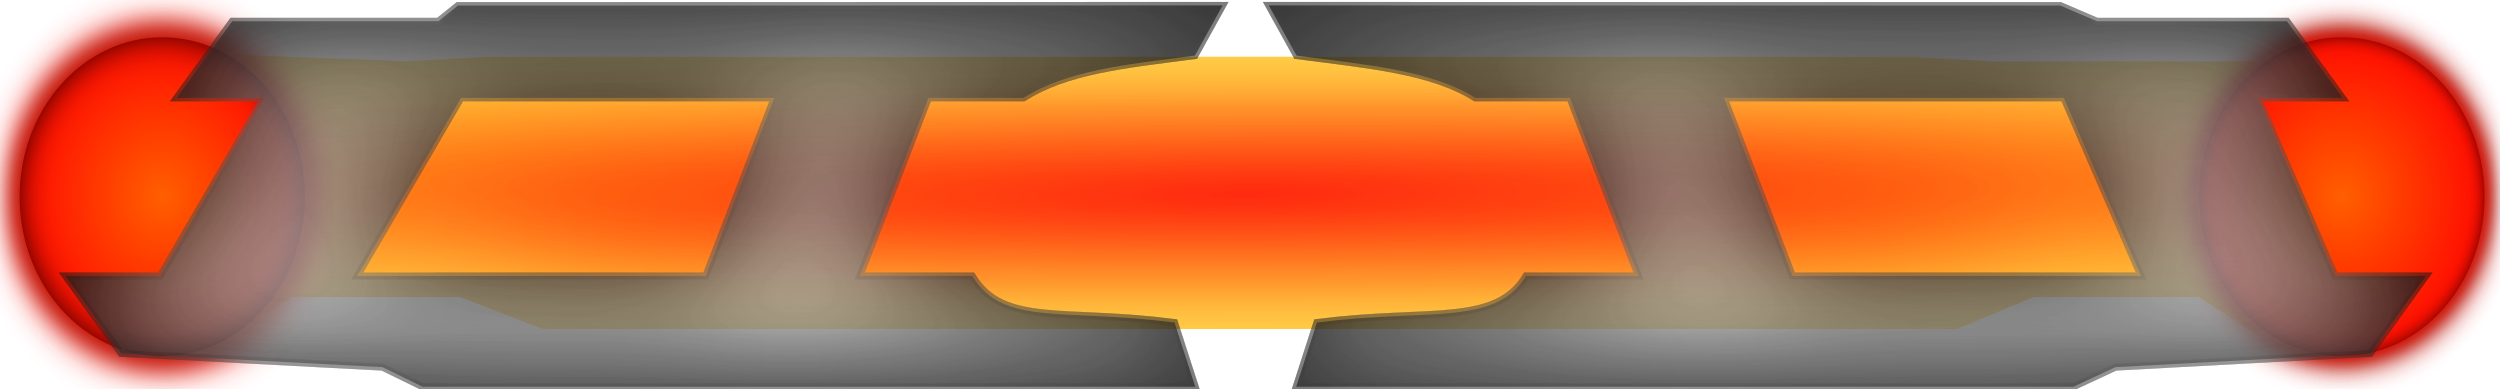
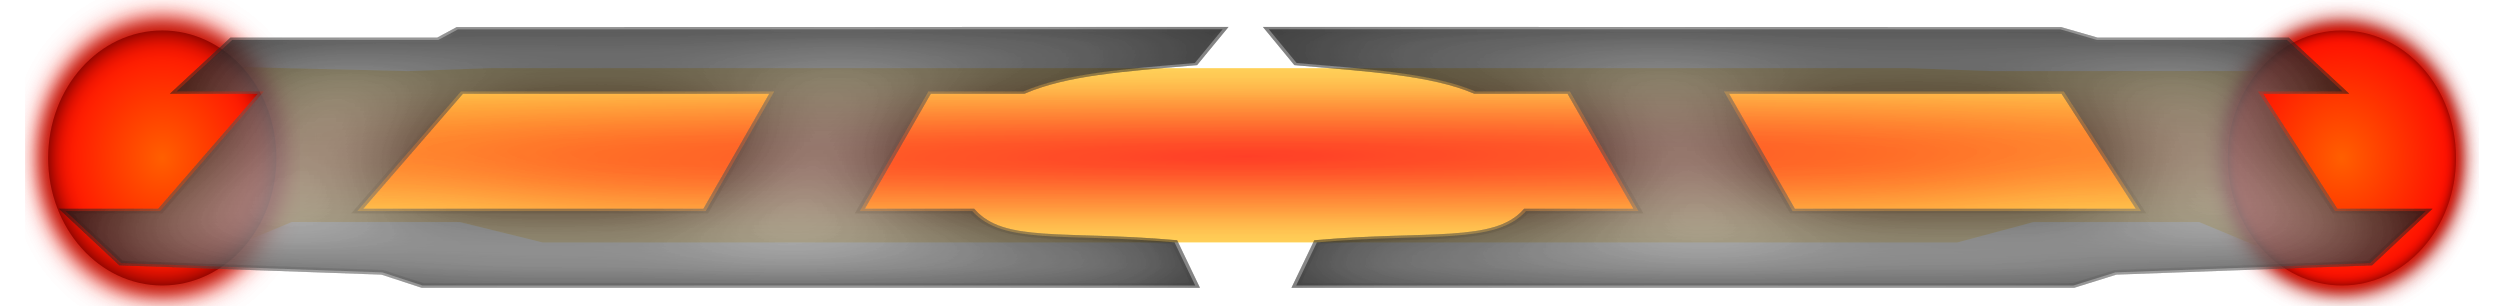
- <svg xmlns="http://www.w3.org/2000/svg" xmlns:xlink="http://www.w3.org/1999/xlink" version="1.1" width="180" height="28" id="svg2">
+ <svg xmlns="http://www.w3.org/2000/svg" xmlns:xlink="http://www.w3.org/1999/xlink" version="1.1" width="180" height="22" id="svg2">
  <defs id="defs4">
    <linearGradient id="linearGradient4334">
      <stop id="stop4336" style="stop-color:#ff5f00;stop-opacity:1" offset="0" />
      <stop id="stop4338" style="stop-color:#ff0301;stop-opacity:1" offset="1" />
    </linearGradient>
    <linearGradient id="linearGradient4059">
      <stop id="stop4061" style="stop-color:#ff0000;stop-opacity:1" offset="0" />
      <stop id="stop4063" style="stop-color:#ffac00;stop-opacity:1" offset="1" />
    </linearGradient>
    <linearGradient id="linearGradient3982">
      <stop id="stop3984" style="stop-color:#000000;stop-opacity:1" offset="0" />
      <stop id="stop3986" style="stop-color:#000000;stop-opacity:0" offset="1" />
    </linearGradient>
    <linearGradient id="linearGradient3976">
      <stop id="stop3978" style="stop-color:#cccccc;stop-opacity:1" offset="0" />
      <stop id="stop3980" style="stop-color:#000000;stop-opacity:1" offset="1" />
    </linearGradient>
    <linearGradient x1="185" y1="181.429" x2="237.143" y2="165.714" id="linearGradient3974" xlink:href="#linearGradient3976" gradientUnits="userSpaceOnUse" />
    <radialGradient cx="185.859" cy="179.281" r="94.141" fx="185.859" fy="179.281" id="radialGradient3988" xlink:href="#linearGradient3982" gradientUnits="userSpaceOnUse" gradientTransform="matrix(1,0,0,0.2177593,0,140.2411)" />
    <filter color-interpolation-filters="sRGB" id="filter4039">
-       <feTurbulence type="fractalNoise" baseFrequency="0.362" numOctaves="5" id="feTurbulence4041" />
-       <feColorMatrix values="1 0 0 0 0 0 1 0 0 0 0 0 1 0 0 0 0 0 3 -1 " result="result0" id="feColorMatrix4043" />
-       <feFlood result="result1" flood-color="rgb(145,199,195)" flood-opacity="1" id="feFlood4045" />
+       <feTurbulence id="feTurbulence4041" numOctaves="5" baseFrequency="0.362" type="fractalNoise" />
+       <feColorMatrix id="feColorMatrix4043" result="result0" values="1 0 0 0 0 0 1 0 0 0 0 0 1 0 0 0 0 0 3 -1 " />
+       <feFlood id="feFlood4045" flood-opacity="1" flood-color="rgb(145,199,195)" result="result1" />
      <feBlend in2="SourceGraphic" mode="normal" in="result1" result="result2" id="feBlend4047" />
      <feComposite in2="result0" operator="out" result="result3" id="feComposite4049" />
      <feComposite in2="SourceGraphic" operator="atop" id="feComposite4051" />
    </filter>
    <radialGradient cx="185.984" cy="179.297" r="108.891" fx="185.984" fy="179.297" id="radialGradient4113" xlink:href="#linearGradient4059" gradientUnits="userSpaceOnUse" gradientTransform="matrix(2.140825,-0.02082097,0.00216656,0.2227667,-212.5641,143.2279)" />
    <linearGradient x1="185.505" y1="216.784" x2="185.551" y2="144.936" id="linearGradient4241" xlink:href="#linearGradient3976" gradientUnits="userSpaceOnUse" />
    <linearGradient x1="66.659" y1="206.05" x2="67.116" y2="148.472" id="linearGradient4243" xlink:href="#linearGradient3976" gradientUnits="userSpaceOnUse" />
    <linearGradient x1="66.154" y1="133.824" x2="66.659" y2="206.05" id="linearGradient4245" xlink:href="#linearGradient3976" gradientUnits="userSpaceOnUse" />
    <linearGradient x1="164.45" y1="227.263" x2="164.843" y2="129.784" id="linearGradient4247" xlink:href="#linearGradient3982" gradientUnits="userSpaceOnUse" />
    <radialGradient cx="-7.09" cy="179.281" r="32.359" fx="-7.09" fy="179.281" id="radialGradient4267" xlink:href="#linearGradient4059" gradientUnits="userSpaceOnUse" gradientTransform="matrix(-1.546209,0.0448137,0.01171042,0.7177925,293.3725,50.91223)" />
    <linearGradient x1="66.659" y1="206.05" x2="67.116" y2="148.472" id="linearGradient4269" xlink:href="#linearGradient3976" gradientUnits="userSpaceOnUse" gradientTransform="matrix(-1,0,0,1,371.4258,0)" />
    <linearGradient x1="66.154" y1="133.824" x2="66.659" y2="206.05" id="linearGradient4271" xlink:href="#linearGradient3976" gradientUnits="userSpaceOnUse" gradientTransform="matrix(-1,0,0,1,371.4258,0)" />
    <radialGradient cx="-7.09" cy="179.281" r="32.359" fx="-7.09" fy="179.281" id="radialGradient4273" xlink:href="#linearGradient4059" gradientUnits="userSpaceOnUse" gradientTransform="matrix(-2.06088,0.0448137,0.01560834,0.7177925,431.106,50.91223)" />
    <linearGradient x1="66.659" y1="206.05" x2="67.116" y2="148.472" id="linearGradient4275" xlink:href="#linearGradient3976" gradientUnits="userSpaceOnUse" gradientTransform="matrix(-1,0,0,1,505.4258,0)" />
    <linearGradient x1="66.154" y1="133.824" x2="66.659" y2="206.05" id="linearGradient4277" xlink:href="#linearGradient3976" gradientUnits="userSpaceOnUse" gradientTransform="matrix(-1,0,0,1,505.4258,0)" />
    <radialGradient cx="-7.09" cy="179.281" r="32.359" fx="-7.09" fy="179.281" id="radialGradient4312" xlink:href="#linearGradient4059" gradientUnits="userSpaceOnUse" gradientTransform="matrix(2.06088,0.0448137,-0.01560834,0.7177925,-41.68022,50.91223)" />
    <linearGradient x1="66.659" y1="206.05" x2="67.116" y2="148.472" id="linearGradient4314" xlink:href="#linearGradient3976" gradientUnits="userSpaceOnUse" gradientTransform="translate(-116,0)" />
    <linearGradient x1="66.154" y1="133.824" x2="66.659" y2="206.05" id="linearGradient4316" xlink:href="#linearGradient3976" gradientUnits="userSpaceOnUse" gradientTransform="translate(-116,0)" />
    <filter x="-0.25" y="-0.25" width="1.5" height="1.5" color-interpolation-filters="sRGB" id="filter4324">
-       <feGaussianBlur result="result1" stdDeviation="1.656" id="feGaussianBlur4326" />
-       <feTurbulence result="result2" baseFrequency="0.1" type="fractalNoise" seed="0" numOctaves="1" id="feTurbulence4328" />
+       <feGaussianBlur id="feGaussianBlur4326" stdDeviation="1.656" result="result1" />
+       <feTurbulence id="feTurbulence4328" numOctaves="1" seed="0" type="fractalNoise" baseFrequency="0.1" result="result2" />
      <feDisplacementMap in2="result2" scale="5" xChannelSelector="R" yChannelSelector="G" in="result1" result="result3" id="feDisplacementMap4330" />
      <feComposite in2="result3" operator="atop" id="feComposite4332" />
    </filter>
    <radialGradient cx="-7.09" cy="179.281" r="32.359" fx="-7.09" fy="179.281" id="radialGradient4346" xlink:href="#linearGradient4059" gradientUnits="userSpaceOnUse" gradientTransform="matrix(1.546209,0.0448137,-0.01171042,0.7177925,78.05323,50.91223)" />
    <linearGradient x1="66.659" y1="206.05" x2="67.116" y2="148.472" id="linearGradient5740" xlink:href="#linearGradient3976" gradientUnits="userSpaceOnUse" gradientTransform="matrix(-1,0,0,1,371.4258,0)" />
    <linearGradient x1="66.154" y1="133.824" x2="66.659" y2="206.05" id="linearGradient5742" xlink:href="#linearGradient3976" gradientUnits="userSpaceOnUse" gradientTransform="matrix(-1,0,0,1,371.4258,0)" />
    <radialGradient cx="-7.09" cy="179.281" r="32.359" fx="-7.09" fy="179.281" id="radialGradient5745" xlink:href="#linearGradient4059" gradientUnits="userSpaceOnUse" gradientTransform="matrix(-1.546209,0.0448137,0.01171042,0.7177925,293.3725,50.91223)" />
    <linearGradient x1="66.659" y1="206.05" x2="67.116" y2="148.472" id="linearGradient5748" xlink:href="#linearGradient3976" gradientUnits="userSpaceOnUse" />
    <linearGradient x1="66.154" y1="133.824" x2="66.659" y2="206.05" id="linearGradient5750" xlink:href="#linearGradient3976" gradientUnits="userSpaceOnUse" />
    <radialGradient cx="-7.09" cy="179.281" r="32.359" fx="-7.09" fy="179.281" id="radialGradient5753" xlink:href="#linearGradient4059" gradientUnits="userSpaceOnUse" gradientTransform="matrix(1.546209,0.0448137,-0.01171042,0.7177925,78.05323,50.91223)" />
    <linearGradient x1="185.505" y1="216.784" x2="185.551" y2="144.936" id="linearGradient5756" xlink:href="#linearGradient3976" gradientUnits="userSpaceOnUse" />
    <linearGradient x1="164.45" y1="227.263" x2="164.843" y2="129.784" id="linearGradient5758" xlink:href="#linearGradient3982" gradientUnits="userSpaceOnUse" />
    <radialGradient cx="185.984" cy="179.297" r="108.891" fx="185.984" fy="179.297" id="radialGradient5762" xlink:href="#linearGradient4059" gradientUnits="userSpaceOnUse" gradientTransform="matrix(2.140825,-0.02082097,0.00216656,0.2227667,-212.5641,143.2279)" />
    <filter color-interpolation-filters="sRGB" id="filter5792">
-       <feGaussianBlur result="result8" stdDeviation="10" id="feGaussianBlur5794" />
+       <feGaussianBlur id="feGaussianBlur5794" stdDeviation="10" result="result8" />
      <feComposite in2="result8" operator="in" in="SourceGraphic" result="result6" id="feComposite5796" />
      <feComposite in2="result6" operator="in" result="result11" id="feComposite5798" />
-       <feFlood flood-color="rgb(255,222,85)" flood-opacity="1" in="result11" result="result10" id="feFlood5800" />
+       <feFlood id="feFlood5800" result="result10" in="result11" flood-opacity="1" flood-color="rgb(255,222,85)" />
      <feBlend in2="result10" mode="normal" in="result11" result="result12" id="feBlend5802" />
      <feComposite in2="SourceGraphic" operator="in" in="result12" result="result2" id="feComposite5804" />
    </filter>
    <filter color-interpolation-filters="sRGB" id="filter5806">
-       <feGaussianBlur result="result8" stdDeviation="10" id="feGaussianBlur5808" />
+       <feGaussianBlur id="feGaussianBlur5808" stdDeviation="10" result="result8" />
      <feComposite in2="result8" operator="in" in="SourceGraphic" result="result6" id="feComposite5810" />
      <feComposite in2="result6" operator="in" result="result11" id="feComposite5812" />
-       <feFlood flood-color="rgb(255,222,85)" flood-opacity="1" in="result11" result="result10" id="feFlood5814" />
+       <feFlood id="feFlood5814" result="result10" in="result11" flood-opacity="1" flood-color="rgb(255,222,85)" />
      <feBlend in2="result10" mode="normal" in="result11" result="result12" id="feBlend5816" />
      <feComposite in2="SourceGraphic" operator="in" in="result12" result="result2" id="feComposite5818" />
    </filter>
    <filter color-interpolation-filters="sRGB" id="filter5820">
-       <feGaussianBlur result="result8" stdDeviation="10" id="feGaussianBlur5822" />
+       <feGaussianBlur id="feGaussianBlur5822" stdDeviation="10" result="result8" />
      <feComposite in2="result8" operator="in" in="SourceGraphic" result="result6" id="feComposite5824" />
      <feComposite in2="result6" operator="in" result="result11" id="feComposite5826" />
-       <feFlood flood-color="rgb(255,222,85)" flood-opacity="1" in="result11" result="result10" id="feFlood5828" />
+       <feFlood id="feFlood5828" result="result10" in="result11" flood-opacity="1" flood-color="rgb(255,222,85)" />
      <feBlend in2="result10" mode="normal" in="result11" result="result12" id="feBlend5830" />
      <feComposite in2="SourceGraphic" operator="in" in="result12" result="result2" id="feComposite5832" />
    </filter>
    <filter color-interpolation-filters="sRGB" id="filter6258">
-       <feFlood result="flood" flood-color="rgb(255,255,255)" flood-opacity="0.5" id="feFlood6260" />
+       <feFlood id="feFlood6260" flood-opacity="0.5" flood-color="rgb(255,255,255)" result="flood" />
      <feComposite in2="SourceGraphic" operator="in" in="flood" result="composite1" id="feComposite6262" />
-       <feGaussianBlur result="blur" stdDeviation="2" id="feGaussianBlur6264" />
-       <feOffset result="offset" dy="-46.7" dx="0.2" id="feOffset6266" />
+       <feGaussianBlur id="feGaussianBlur6264" stdDeviation="2" result="blur" />
+       <feOffset id="feOffset6266" dx="0.2" dy="-46.7" result="offset" />
      <feComposite in2="offset" operator="over" in="SourceGraphic" result="fbSourceGraphic" id="feComposite6268" />
-       <feColorMatrix id="feColorMatrix6690" values="0 0 0 -1 0 0 0 0 -1 0 0 0 0 -1 0 0 0 0 1 0" in="fbSourceGraphic" result="fbSourceGraphicAlpha" />
-       <feFlood in="fbSourceGraphic" result="flood" flood-color="rgb(255,255,255)" flood-opacity="0.824" id="feFlood6692" />
+       <feColorMatrix result="fbSourceGraphicAlpha" in="fbSourceGraphic" values="0 0 0 -1 0 0 0 0 -1 0 0 0 0 -1 0 0 0 0 1 0" id="feColorMatrix6690" />
+       <feFlood id="feFlood6692" flood-opacity="0.824" flood-color="rgb(255,255,255)" result="flood" in="fbSourceGraphic" />
      <feComposite in2="fbSourceGraphic" operator="in" in="flood" result="composite1" id="feComposite6694" />
-       <feGaussianBlur result="blur" stdDeviation="2" id="feGaussianBlur6696" />
-       <feOffset result="offset" dy="5.3" dx="0.2" id="feOffset6698" />
+       <feGaussianBlur id="feGaussianBlur6696" stdDeviation="2" result="blur" />
+       <feOffset id="feOffset6698" dx="0.2" dy="5.3" result="offset" />
      <feComposite in2="offset" operator="over" in="fbSourceGraphic" result="composite2" id="feComposite6700" />
    </filter>
    <filter color-interpolation-filters="sRGB" id="filter6270">
-       <feFlood result="flood" flood-color="rgb(255,255,255)" flood-opacity="0.5" id="feFlood6272" />
+       <feFlood id="feFlood6272" flood-opacity="0.5" flood-color="rgb(255,255,255)" result="flood" />
      <feComposite in2="SourceGraphic" operator="in" in="flood" result="composite1" id="feComposite6274" />
-       <feGaussianBlur result="blur" stdDeviation="2" id="feGaussianBlur6276" />
-       <feOffset result="offset" dy="-46.7" dx="0.2" id="feOffset6278" />
+       <feGaussianBlur id="feGaussianBlur6276" stdDeviation="2" result="blur" />
+       <feOffset id="feOffset6278" dx="0.2" dy="-46.7" result="offset" />
      <feComposite in2="offset" operator="over" in="SourceGraphic" result="fbSourceGraphic" id="feComposite6280" />
-       <feColorMatrix id="feColorMatrix6702" values="0 0 0 -1 0 0 0 0 -1 0 0 0 0 -1 0 0 0 0 1 0" in="fbSourceGraphic" result="fbSourceGraphicAlpha" />
-       <feFlood in="fbSourceGraphic" result="flood" flood-color="rgb(255,255,255)" flood-opacity="0.824" id="feFlood6704" />
+       <feColorMatrix result="fbSourceGraphicAlpha" in="fbSourceGraphic" values="0 0 0 -1 0 0 0 0 -1 0 0 0 0 -1 0 0 0 0 1 0" id="feColorMatrix6702" />
+       <feFlood id="feFlood6704" flood-opacity="0.824" flood-color="rgb(255,255,255)" result="flood" in="fbSourceGraphic" />
      <feComposite in2="fbSourceGraphic" operator="in" in="flood" result="composite1" id="feComposite6706" />
-       <feGaussianBlur result="blur" stdDeviation="2" id="feGaussianBlur6708" />
-       <feOffset result="offset" dy="5.3" dx="0.2" id="feOffset6710" />
+       <feGaussianBlur id="feGaussianBlur6708" stdDeviation="2" result="blur" />
+       <feOffset id="feOffset6710" dx="0.2" dy="5.3" result="offset" />
      <feComposite in2="offset" operator="over" in="fbSourceGraphic" result="composite2" id="feComposite6712" />
    </filter>
    <filter color-interpolation-filters="sRGB" id="filter6282">
-       <feFlood result="flood" flood-color="rgb(255,255,255)" flood-opacity="0.5" id="feFlood6284" />
+       <feFlood id="feFlood6284" flood-opacity="0.5" flood-color="rgb(255,255,255)" result="flood" />
      <feComposite in2="SourceGraphic" operator="in" in="flood" result="composite1" id="feComposite6286" />
-       <feGaussianBlur result="blur" stdDeviation="2" id="feGaussianBlur6288" />
-       <feOffset result="offset" dy="-46.7" dx="0.2" id="feOffset6290" />
+       <feGaussianBlur id="feGaussianBlur6288" stdDeviation="2" result="blur" />
+       <feOffset id="feOffset6290" dx="0.2" dy="-46.7" result="offset" />
      <feComposite in2="offset" operator="over" in="SourceGraphic" result="fbSourceGraphic" id="feComposite6292" />
-       <feColorMatrix id="feColorMatrix6714" values="0 0 0 -1 0 0 0 0 -1 0 0 0 0 -1 0 0 0 0 1 0" in="fbSourceGraphic" result="fbSourceGraphicAlpha" />
-       <feFlood in="fbSourceGraphic" result="flood" flood-color="rgb(255,255,255)" flood-opacity="0.824" id="feFlood6716" />
+       <feColorMatrix result="fbSourceGraphicAlpha" in="fbSourceGraphic" values="0 0 0 -1 0 0 0 0 -1 0 0 0 0 -1 0 0 0 0 1 0" id="feColorMatrix6714" />
+       <feFlood id="feFlood6716" flood-opacity="0.824" flood-color="rgb(255,255,255)" result="flood" in="fbSourceGraphic" />
      <feComposite in2="fbSourceGraphic" operator="in" in="flood" result="composite1" id="feComposite6718" />
-       <feGaussianBlur result="blur" stdDeviation="2" id="feGaussianBlur6720" />
-       <feOffset result="offset" dy="5.3" dx="0.2" id="feOffset6722" />
+       <feGaussianBlur id="feGaussianBlur6720" stdDeviation="2" result="blur" />
+       <feOffset id="feOffset6722" dx="0.2" dy="5.3" result="offset" />
      <feComposite in2="offset" operator="over" in="fbSourceGraphic" result="composite2" id="feComposite6724" />
    </filter>
    <filter y="-0.25" height="1.5" color-interpolation-filters="sRGB" id="filter7092">
-       <feGaussianBlur result="result91" stdDeviation="1.8" id="feGaussianBlur7094" />
+       <feGaussianBlur id="feGaussianBlur7094" stdDeviation="1.8" result="result91" />
      <feComposite in2="result91" operator="over" in="SourceGraphic" result="fbSourceGraphic" id="feComposite7096" />
-       <feColorMatrix id="feColorMatrix3980" values="0 0 0 -1 0 0 0 0 -1 0 0 0 0 -1 0 0 0 0 1 0" in="fbSourceGraphic" result="fbSourceGraphicAlpha" />
-       <feGaussianBlur in="fbSourceGraphic" result="result6" stdDeviation="1" id="feGaussianBlur3982" />
+       <feColorMatrix result="fbSourceGraphicAlpha" in="fbSourceGraphic" values="0 0 0 -1 0 0 0 0 -1 0 0 0 0 -1 0 0 0 0 1 0" id="feColorMatrix3980" />
+       <feGaussianBlur id="feGaussianBlur3982" stdDeviation="1" result="result6" in="fbSourceGraphic" />
      <feComposite in2="result6" operator="atop" in="fbSourceGraphic" result="result8" id="feComposite3984" />
      <feComposite in2="fbSourceGraphicAlpha" operator="over" in="result8" result="result9" id="feComposite3986" />
-       <feColorMatrix result="result10" values="1 0 0 0 0 0 1 0 0 0 0 0 1 0 0 0 0 0 1 0 " id="feColorMatrix3988" />
+       <feColorMatrix id="feColorMatrix3988" values="1 0 0 0 0 0 1 0 0 0 0 0 1 0 0 0 0 0 1 0 " result="result10" />
      <feBlend in2="result6" mode="normal" in="result10" id="feBlend3990" />
    </filter>
    <filter y="-0.25" height="1.5" color-interpolation-filters="sRGB" id="filter7098">
-       <feGaussianBlur result="result91" stdDeviation="1.757" id="feGaussianBlur7100" />
+       <feGaussianBlur id="feGaussianBlur7100" stdDeviation="1.757" result="result91" />
      <feComposite in2="result91" operator="over" in="SourceGraphic" result="fbSourceGraphic" id="feComposite7102" />
-       <feColorMatrix id="feColorMatrix3968" values="0 0 0 -1 0 0 0 0 -1 0 0 0 0 -1 0 0 0 0 1 0" in="fbSourceGraphic" result="fbSourceGraphicAlpha" />
-       <feGaussianBlur in="fbSourceGraphic" result="result6" stdDeviation="2" id="feGaussianBlur3970" />
+       <feColorMatrix result="fbSourceGraphicAlpha" in="fbSourceGraphic" values="0 0 0 -1 0 0 0 0 -1 0 0 0 0 -1 0 0 0 0 1 0" id="feColorMatrix3968" />
+       <feGaussianBlur id="feGaussianBlur3970" stdDeviation="2" result="result6" in="fbSourceGraphic" />
      <feComposite in2="result6" operator="atop" in="fbSourceGraphic" result="result8" id="feComposite3972" />
      <feComposite in2="fbSourceGraphicAlpha" operator="over" in="result8" result="result9" id="feComposite3974" />
-       <feColorMatrix result="result10" values="1 0 0 0 0 0 1 0 0 0 0 0 1 0 0 0 0 0 1 0 " id="feColorMatrix3976" />
+       <feColorMatrix id="feColorMatrix3976" values="1 0 0 0 0 0 1 0 0 0 0 0 1 0 0 0 0 0 1 0 " result="result10" />
      <feBlend in2="result6" mode="normal" in="result10" id="feBlend3978" />
    </filter>
    <radialGradient cx="185.984" cy="179.297" r="108.891" fx="185.984" fy="179.297" id="radialGradient7106" xlink:href="#linearGradient4059" gradientUnits="userSpaceOnUse" gradientTransform="matrix(2.140825,-0.02082097,0.00216656,0.2227667,-212.5641,143.2279)" />
    <radialGradient cx="185.984" cy="179.297" r="108.891" fx="185.984" fy="179.297" id="radialGradient7109" xlink:href="#linearGradient4059" gradientUnits="userSpaceOnUse" gradientTransform="matrix(2.140825,-0.02082097,0.00216656,0.2227667,-212.5641,143.2279)" />
    <linearGradient x1="185.505" y1="216.784" x2="185.551" y2="144.936" id="linearGradient7112" xlink:href="#linearGradient3976" gradientUnits="userSpaceOnUse" />
    <linearGradient x1="164.45" y1="227.263" x2="164.843" y2="129.784" id="linearGradient7114" xlink:href="#linearGradient3982" gradientUnits="userSpaceOnUse" />
    <radialGradient cx="185.984" cy="179.297" r="108.891" fx="185.984" fy="179.297" id="radialGradient7116" xlink:href="#linearGradient4059" gradientUnits="userSpaceOnUse" gradientTransform="matrix(2.140825,-0.02082097,0.00216656,0.2227667,-212.5641,143.2279)" />
    <radialGradient cx="185.984" cy="179.297" r="108.891" fx="185.984" fy="179.297" id="radialGradient7119" xlink:href="#linearGradient4059" gradientUnits="userSpaceOnUse" gradientTransform="matrix(2.140825,-0.02082097,0.00216656,0.2227667,-212.5641,143.2279)" />
    <linearGradient x1="78.287" y1="196.459" x2="36.365" y2="197.47" id="linearGradient4340-5" xlink:href="#linearGradient4334-8" gradientUnits="userSpaceOnUse" />
    <linearGradient id="linearGradient4334-8">
      <stop id="stop4336-8" style="stop-color:#ff5f00;stop-opacity:1" offset="0" />
      <stop id="stop4338-1" style="stop-color:#ff0301;stop-opacity:1" offset="1" />
    </linearGradient>
    <filter color-interpolation-filters="sRGB" id="filter7098-2">
-       <feGaussianBlur result="result91" stdDeviation="5" id="feGaussianBlur7100-1" />
+       <feGaussianBlur id="feGaussianBlur7100-1" stdDeviation="5" result="result91" />
      <feComposite in2="result91" operator="over" in="SourceGraphic" id="feComposite7102-4" />
    </filter>
    <radialGradient cx="65.912" cy="196.207" r="20.682" fx="65.912" fy="196.207" id="radialGradient7791" xlink:href="#linearGradient4334-8" gradientUnits="userSpaceOnUse" gradientTransform="matrix(1,0,0,0.9880065,0,2.353208)" />
    <radialGradient cx="65.912" cy="196.207" r="20.682" fx="65.912" fy="196.207" id="radialGradient7793" xlink:href="#linearGradient4334" gradientUnits="userSpaceOnUse" gradientTransform="matrix(1,0,0,0.9880065,0,2.353208)" />
    <radialGradient cx="65.912" cy="196.207" r="20.682" fx="65.912" fy="196.207" id="radialGradient7815" xlink:href="#linearGradient4334" gradientUnits="userSpaceOnUse" gradientTransform="matrix(1,0,0,0.9880065,0,2.353208)" />
    <linearGradient x1="185.505" y1="216.784" x2="185.551" y2="144.936" id="linearGradient7941" xlink:href="#linearGradient3976" gradientUnits="userSpaceOnUse" />
    <linearGradient x1="164.45" y1="227.263" x2="164.843" y2="129.784" id="linearGradient7943" xlink:href="#linearGradient3982" gradientUnits="userSpaceOnUse" />
    <linearGradient x1="66.659" y1="206.05" x2="67.116" y2="148.472" id="linearGradient7945" xlink:href="#linearGradient3976" gradientUnits="userSpaceOnUse" />
    <linearGradient x1="66.154" y1="133.824" x2="66.659" y2="206.05" id="linearGradient7947" xlink:href="#linearGradient3976" gradientUnits="userSpaceOnUse" />
    <linearGradient x1="66.659" y1="206.05" x2="67.116" y2="148.472" id="linearGradient7949" xlink:href="#linearGradient3976" gradientUnits="userSpaceOnUse" gradientTransform="matrix(-1,0,0,1,371.4258,0)" />
    <linearGradient x1="66.154" y1="133.824" x2="66.659" y2="206.05" id="linearGradient7951" xlink:href="#linearGradient3976" gradientUnits="userSpaceOnUse" gradientTransform="matrix(-1,0,0,1,371.4258,0)" />
    <radialGradient cx="65.912" cy="196.207" r="20.682" fx="65.912" fy="196.207" id="radialGradient7953" xlink:href="#linearGradient4334" gradientUnits="userSpaceOnUse" gradientTransform="matrix(1,0,0,0.9880065,0,2.353208)" />
    <radialGradient cx="65.912" cy="196.207" r="20.682" fx="65.912" fy="196.207" id="radialGradient7955" xlink:href="#linearGradient4334" gradientUnits="userSpaceOnUse" gradientTransform="matrix(1,0,0,0.9880065,0,2.353208)" />
    <radialGradient cx="185.984" cy="179.297" r="108.891" fx="185.984" fy="179.297" id="radialGradient7957" xlink:href="#linearGradient4059" gradientUnits="userSpaceOnUse" gradientTransform="matrix(2.140825,-0.02082097,0.00216656,0.2227667,-212.5641,143.2279)" />
    <radialGradient cx="65.912" cy="196.207" r="20.682" fx="65.912" fy="196.207" id="radialGradient3980" xlink:href="#linearGradient4334" gradientUnits="userSpaceOnUse" gradientTransform="matrix(1,0,0,0.9880065,0,2.353208)" />
    <radialGradient cx="65.912" cy="196.207" r="20.682" fx="65.912" fy="196.207" id="radialGradient3982" xlink:href="#linearGradient4334" gradientUnits="userSpaceOnUse" gradientTransform="matrix(1,0,0,0.9880065,0,2.353208)" />
    <linearGradient x1="185.505" y1="216.784" x2="185.551" y2="144.936" id="linearGradient3984" xlink:href="#linearGradient3976" gradientUnits="userSpaceOnUse" />
    <linearGradient x1="66.659" y1="206.05" x2="67.116" y2="148.472" id="linearGradient3986" xlink:href="#linearGradient3976" gradientUnits="userSpaceOnUse" />
    <linearGradient x1="66.659" y1="206.05" x2="67.116" y2="148.472" id="linearGradient3988" xlink:href="#linearGradient3976" gradientUnits="userSpaceOnUse" gradientTransform="matrix(-1,0,0,1,371.4258,0)" />
    <linearGradient x1="67.656" y1="211.741" x2="65.941" y2="82.621" id="linearGradient4308" xlink:href="#linearGradient3976-5" gradientUnits="userSpaceOnUse" gradientTransform="matrix(-0.5654558,0,0,0.6434226,56.35278,-101.7696)" />
    <linearGradient id="linearGradient3976-5">
      <stop id="stop3978-5" style="stop-color:#cccccc;stop-opacity:1" offset="0" />
      <stop id="stop3980-7" style="stop-color:#000000;stop-opacity:1" offset="1" />
    </linearGradient>
    <filter color-interpolation-filters="sRGB" id="filter4895">
-       <feGaussianBlur stdDeviation="1.5" result="result6" id="feGaussianBlur4897" />
+       <feGaussianBlur id="feGaussianBlur4897" result="result6" stdDeviation="1.5" />
      <feComposite in2="result6" operator="atop" in="SourceGraphic" result="result8" id="feComposite4899" />
      <feComposite in2="SourceAlpha" operator="atop" in="result8" result="result9" id="feComposite4901" />
    </filter>
    <linearGradient x1="67.656" y1="211.741" x2="65.941" y2="82.621" id="linearGradient5045" xlink:href="#linearGradient3976-5" gradientUnits="userSpaceOnUse" gradientTransform="matrix(-0.5654558,0,0,0.6434226,71.97164,73.15216)" />
    <linearGradient x1="67.656" y1="211.741" x2="65.941" y2="82.621" id="linearGradient4308-2" xlink:href="#linearGradient3976-5-4" gradientUnits="userSpaceOnUse" gradientTransform="matrix(-0.5654558,0,0,0.6434226,56.35278,-101.7696)" />
    <linearGradient id="linearGradient3976-5-4">
      <stop id="stop3978-5-5" style="stop-color:#cccccc;stop-opacity:1" offset="0" />
      <stop id="stop3980-7-5" style="stop-color:#000000;stop-opacity:1" offset="1" />
    </linearGradient>
    <filter color-interpolation-filters="sRGB" id="filter4895-1">
-       <feGaussianBlur stdDeviation="4.376" result="result6" id="feGaussianBlur4897-7" />
+       <feGaussianBlur id="feGaussianBlur4897-7" result="result6" stdDeviation="4.376" />
      <feComposite in2="result6" operator="atop" in="SourceGraphic" result="result8" id="feComposite4899-1" />
      <feComposite in2="SourceAlpha" operator="atop" in="result8" result="result9" id="feComposite4901-1" />
    </filter>
    <linearGradient x1="67.656" y1="211.741" x2="65.941" y2="82.621" id="linearGradient5170" xlink:href="#linearGradient3976-5-4" gradientUnits="userSpaceOnUse" gradientTransform="matrix(-0.5654558,0,0,0.6434226,56.35278,-101.7696)" />
    <linearGradient x1="67.656" y1="211.741" x2="65.941" y2="82.621" id="linearGradient4060" xlink:href="#linearGradient3976-5-4" gradientUnits="userSpaceOnUse" gradientTransform="matrix(-0.5654558,0,0,0.6434226,56.35278,-101.7696)" />
    <radialGradient cx="65.912" cy="196.207" r="20.682" fx="65.912" fy="196.207" id="radialGradient3162" xlink:href="#linearGradient4334" gradientUnits="userSpaceOnUse" gradientTransform="matrix(1,0,0,0.9880065,0,2.353208)" />
    <filter y="-0.25" height="1.5" color-interpolation-filters="sRGB" id="filter3932">
-       <feGaussianBlur result="result6" stdDeviation="0.01" id="feGaussianBlur3934" />
+       <feGaussianBlur id="feGaussianBlur3934" stdDeviation="0.01" result="result6" />
      <feComposite in2="result6" operator="atop" in="SourceGraphic" result="result8" id="feComposite3936" />
      <feComposite in2="SourceAlpha" operator="out" in="result8" result="result9" id="feComposite3938" />
-       <feColorMatrix result="result10" values="1 0 0 0 0 0 1 0 0 0 0 0 1 0 0 0 0 0 1 0 " id="feColorMatrix3940" />
+       <feColorMatrix id="feColorMatrix3940" values="1 0 0 0 0 0 1 0 0 0 0 0 1 0 0 0 0 0 1 0 " result="result10" />
      <feBlend in2="result6" mode="normal" in="result10" id="feBlend3942" />
    </filter>
  </defs>
-   <g transform="translate(0,-4.8535156e-4)" id="layer1" style="display:none">
+   <g transform="translate(0,-6.000485)" id="layer1" style="display:none">
    <rect width="300.451" height="220.569" x="-59.017" y="-85.861" id="rect3993" style="fill:#000000;fill-opacity:1;stroke:#000000;stroke-width:0.5;stroke-opacity:1" />
  </g>
-   <g transform="translate(-15.36022,-174.7172)" id="layer3" style="display:inline">
-     <path d="m 51.906,163.125 -11.188,16.156 11.188,16.156 7.562,-4.281 22.23,0 10.98,3.688 7.646,0 173.206,0 6.438,0 10.094,-3.688 21.906,0 7.562,4.281 11.188,-16.156 -11.252,-15.406 -34.998,0 -10.938,-0.531 -187.916,0 -10.803,0.531 z" transform="matrix(0.5438471,0,0,0.6225077,4.027119,77.11307)" id="path3076" style="fill:url(#radialGradient7957);fill-opacity:1;filter:url(#filter5820)" />
-   </g>
-   <g transform="translate(-15.36022,-174.7172)" id="layer7" style="display:inline">
-     <path d="m 84.853,196.207 a 18.94,18.435 0 1 1 -37.881,0 18.94,18.435 0 1 1 37.881,0 z" transform="matrix(0.5421877,0,0,0.6225077,-8.695838,66.73741)" id="path4318" style="fill:url(#radialGradient3162);fill-opacity:1;stroke:none;display:inline;filter:url(#filter7098)" />
-     <path d="m 84.853,196.207 a 18.94,18.435 0 1 1 -37.881,0 18.94,18.435 0 1 1 37.881,0 z" transform="matrix(-0.5421877,0,0,0.6225077,219.7144,66.73741)" id="path4348" style="fill:url(#radialGradient3982);fill-opacity:1;stroke:none;display:inline;filter:url(#filter7092)" />
-   </g>
-   <g transform="translate(-15.36022,-174.7172)" id="layer6" style="display:inline">
+   <g transform="translate(-15.36022,-177.5029)" id="layer3" style="display:inline">
+     <path d="m 51.906,163.125 -11.188,16.156 11.188,16.156 7.562,-4.281 22.23,0 10.98,3.688 7.646,0 173.206,0 6.438,0 10.094,-3.688 21.906,0 7.562,4.281 11.188,-16.156 -11.252,-15.406 -34.998,0 -10.938,-0.531 -187.916,0 -10.803,0.531 z" transform="matrix(0.5438471,0,0,0.3984049,4.027119,117.3326)" id="path3076" style="opacity:0.9;fill:url(#radialGradient7957);fill-opacity:1;filter:url(#filter5820)" />
+   </g>
+   <g transform="translate(-15.36022,-177.5029)" id="layer7" style="display:inline">
+     <path d="m 84.853,196.207 a 18.94,18.435 0 1 1 -37.881,0 18.94,18.435 0 1 1 37.881,0 z" transform="matrix(0.4337502,0,0,0.4980061,-1.548453,91.16546)" id="path4318" style="fill:url(#radialGradient3162);fill-opacity:1;stroke:none;display:inline;filter:url(#filter7098)" />
+     <path d="m 84.853,196.207 a 18.94,18.435 0 1 1 -37.881,0 18.94,18.435 0 1 1 37.881,0 z" transform="matrix(-0.4337502,0,0,0.4980061,212.567,91.16546)" id="path4348" style="fill:url(#radialGradient3982);fill-opacity:1;stroke:none;display:inline;filter:url(#filter7092)" />
+   </g>
+   <g transform="translate(-15.36022,-177.5029)" id="layer6" style="display:inline">
    <g id="g4304" style="opacity:0.95;stroke:#888888;stroke-opacity:0.522;display:inline;filter:url(#filter3932)">
-       <path d="m 16.721,1.532 -4,5.515 6.281,0 -7.469,12.823 -6.812,0 4,5.574 18.812,0.992 2.891,1.408 55.631,0 -1.49,-4.621 c -8.023,-1.039 -12.353,0.3 -14.562,-3.353 l -8.094,0 4.938,-12.823 6.844,0 c 3.113,-1.959 7.089,-2.365 12.34,-3.044 l 2,-3.614 -55.059,0.016 -1.406,1.127 z m 74.631,-1.143 2,3.614 c 5.251,0.68 9.754,1.085 12.867,3.044 l 6.812,0 4.938,12.823 -8.094,0 c -2.209,3.653 -7.035,2.314 -15.058,3.353 l -1.49,4.621 55.956,0 3.03,-1.408 18.344,-0.992 4,-5.574 -6.531,0 -5.562,-12.823 6.094,0 -4,-5.515 -13.684,0 -2.628,-1.127 z m -58.381,6.658 22.781,1.172e-4 -4.938,12.823 -19.281,4.08e-4 -5.812,0 7.469,-12.823 z m 91.154,1.172e-4 22.906,0 1.562,-1.172e-4 5.562,12.823 -5.844,-4.08e-4 -19.25,0 z" transform="translate(15.36022,174.7168)" id="path4261" style="opacity:0.827;fill:url(#linearGradient4060);fill-opacity:1;fill-rule:evenodd;stroke:#888888;stroke-width:0.5;stroke-miterlimit:4;stroke-opacity:0.522;stroke-dasharray:none;display:inline;filter:url(#filter4895-1)" />
+       <path d="m 16.721,1.532 -4,5.515 6.281,0 -7.469,12.823 -6.812,0 4,5.574 18.812,0.992 2.891,1.408 55.631,0 -1.49,-4.621 c -8.023,-1.039 -12.353,0.3 -14.562,-3.353 l -8.094,0 4.938,-12.823 6.844,0 c 3.113,-1.959 7.089,-2.365 12.34,-3.044 l 2,-3.614 -55.059,0.016 -1.406,1.127 z m 74.631,-1.143 2,3.614 c 5.251,0.68 9.754,1.085 12.867,3.044 l 6.812,0 4.938,12.823 -8.094,0 c -2.209,3.653 -7.035,2.314 -15.058,3.353 l -1.49,4.621 55.956,0 3.03,-1.408 18.344,-0.992 4,-5.574 -6.531,0 -5.562,-12.823 6.094,0 -4,-5.515 -13.684,0 -2.628,-1.127 z m -58.381,6.658 22.781,1.172e-4 -4.938,12.823 -19.281,4.08e-4 -5.812,0 7.469,-12.823 z m 91.154,1.172e-4 22.906,0 1.562,-1.172e-4 5.562,12.823 -5.844,-4.08e-4 -19.25,0 z" transform="matrix(1,0,0,0.672,15.36022,179.3473)" id="path4261" style="opacity:0.827;fill:url(#linearGradient4060);fill-opacity:1;fill-rule:evenodd;stroke:#888888;stroke-width:0.5;stroke-miterlimit:4;stroke-opacity:0.522;stroke-dasharray:none;display:inline;filter:url(#filter4895-1)" />
    </g>
  </g>
</svg>
